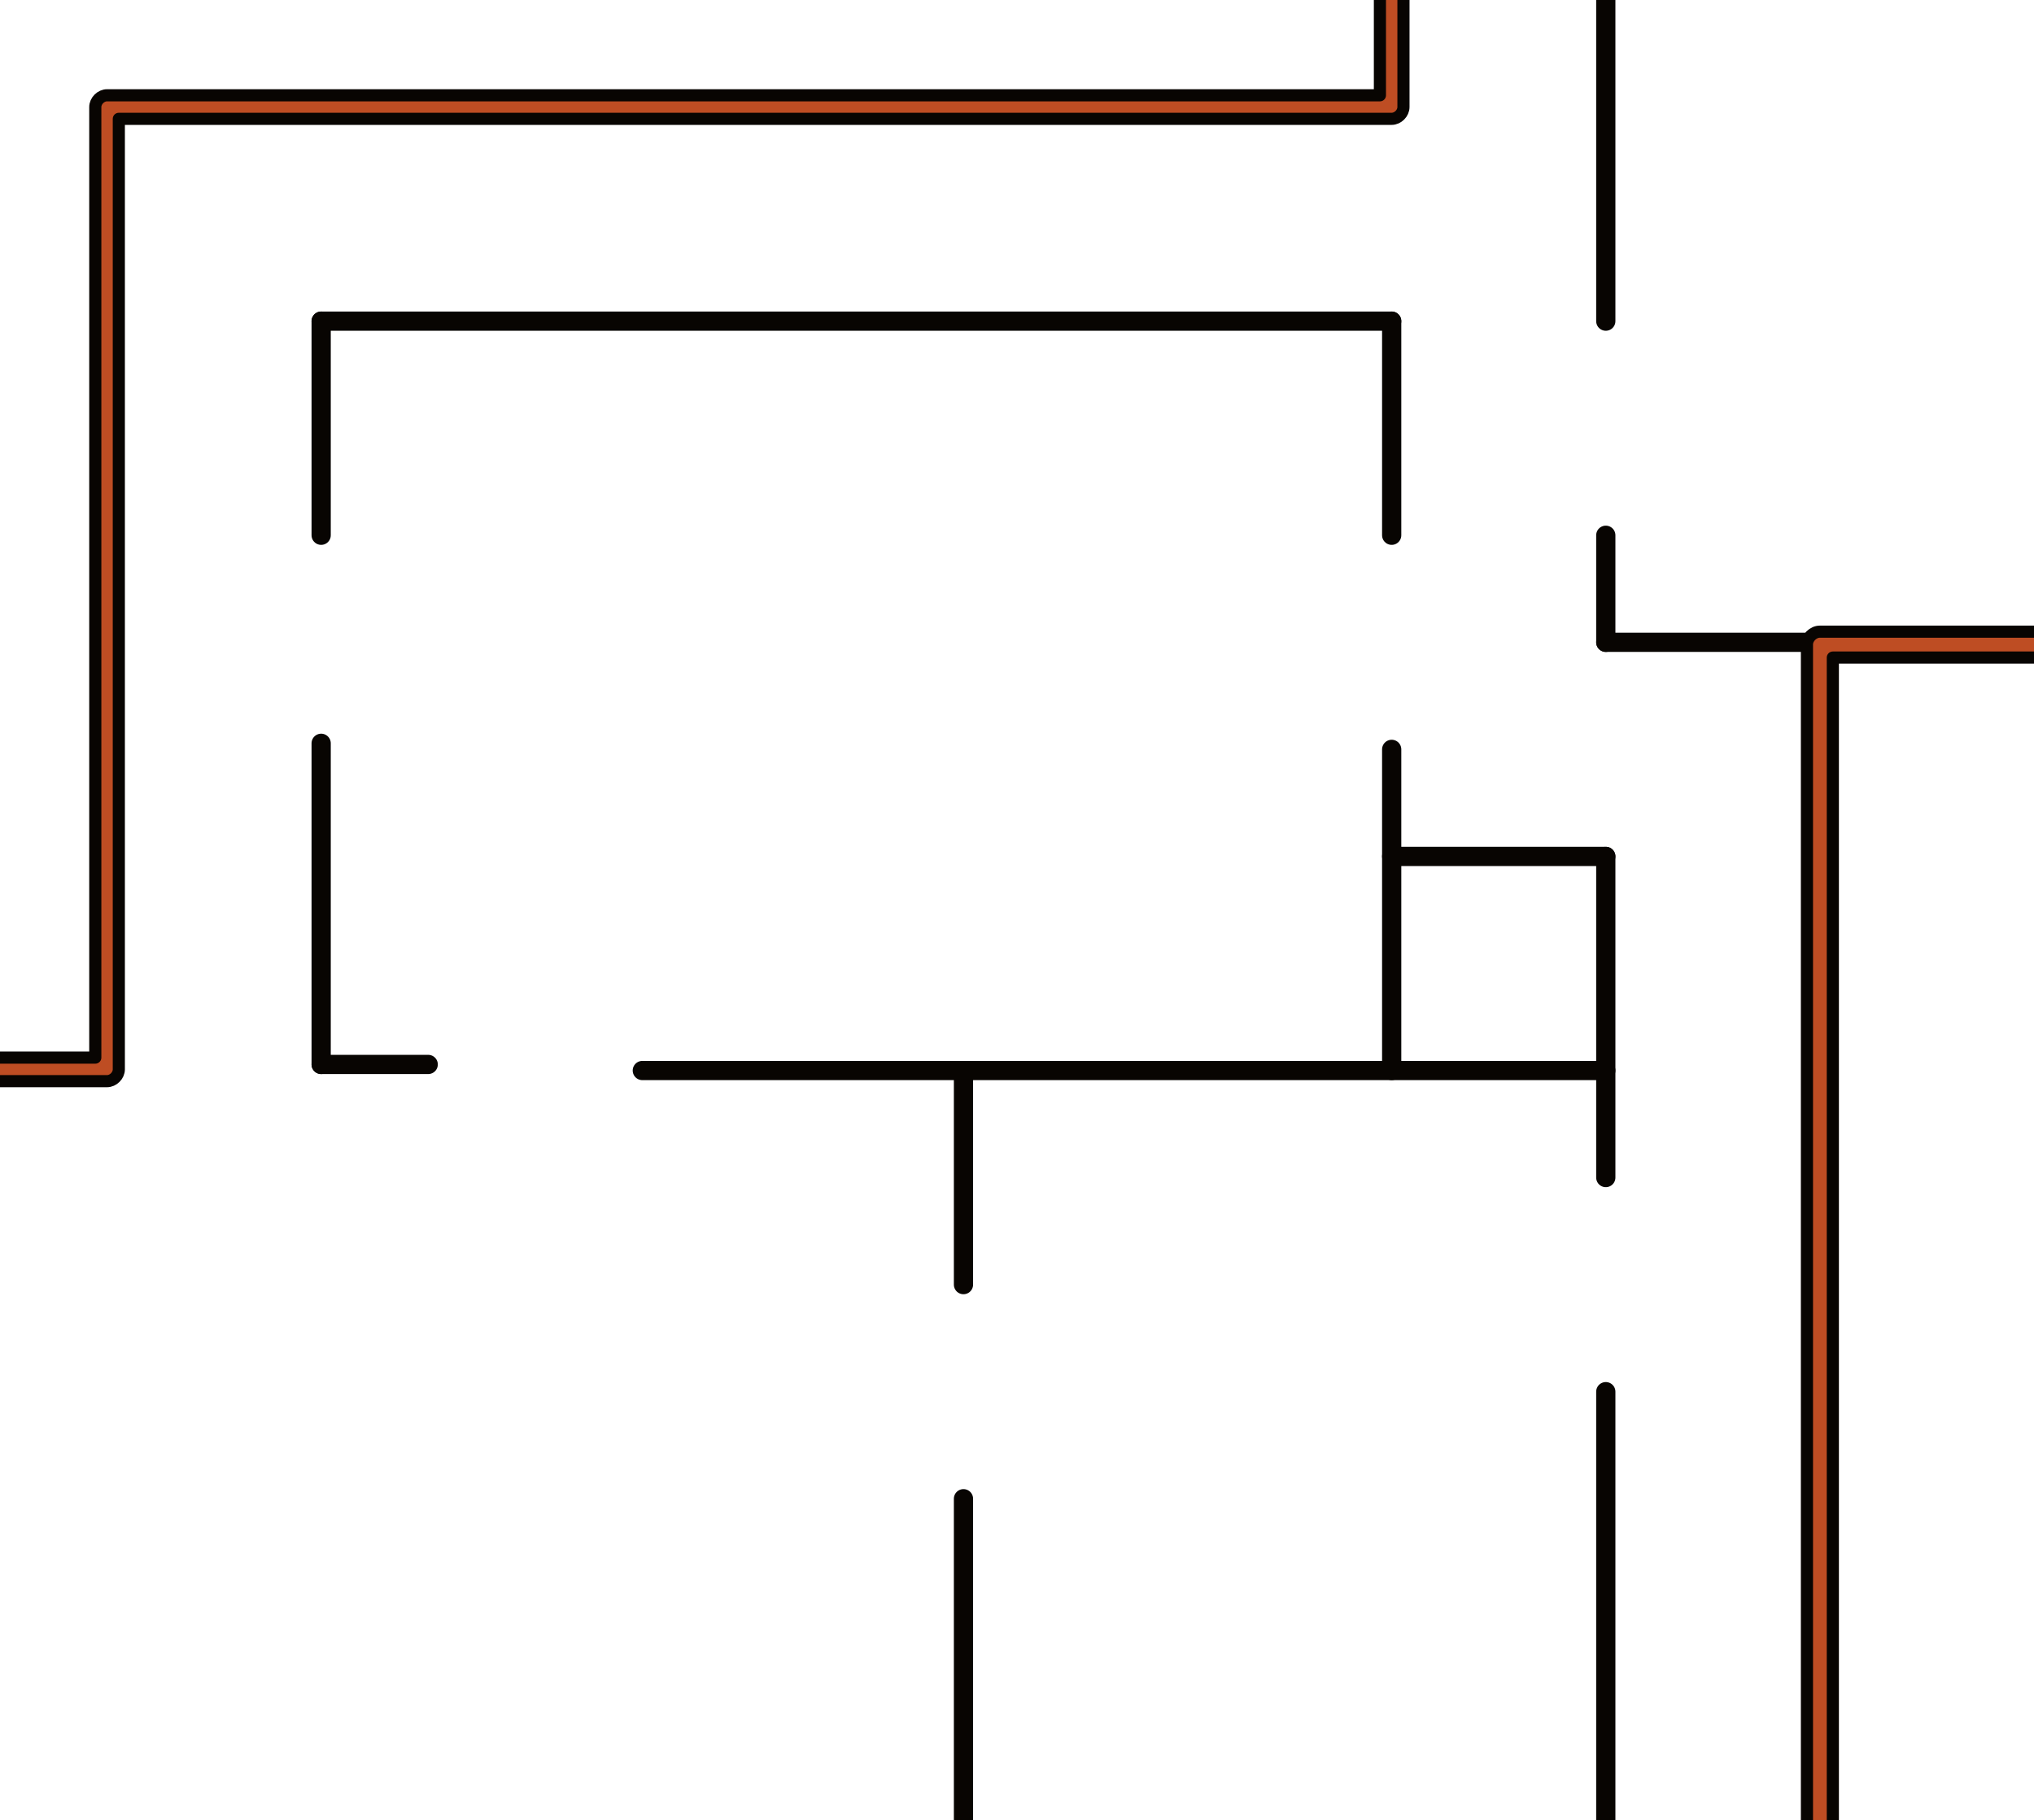
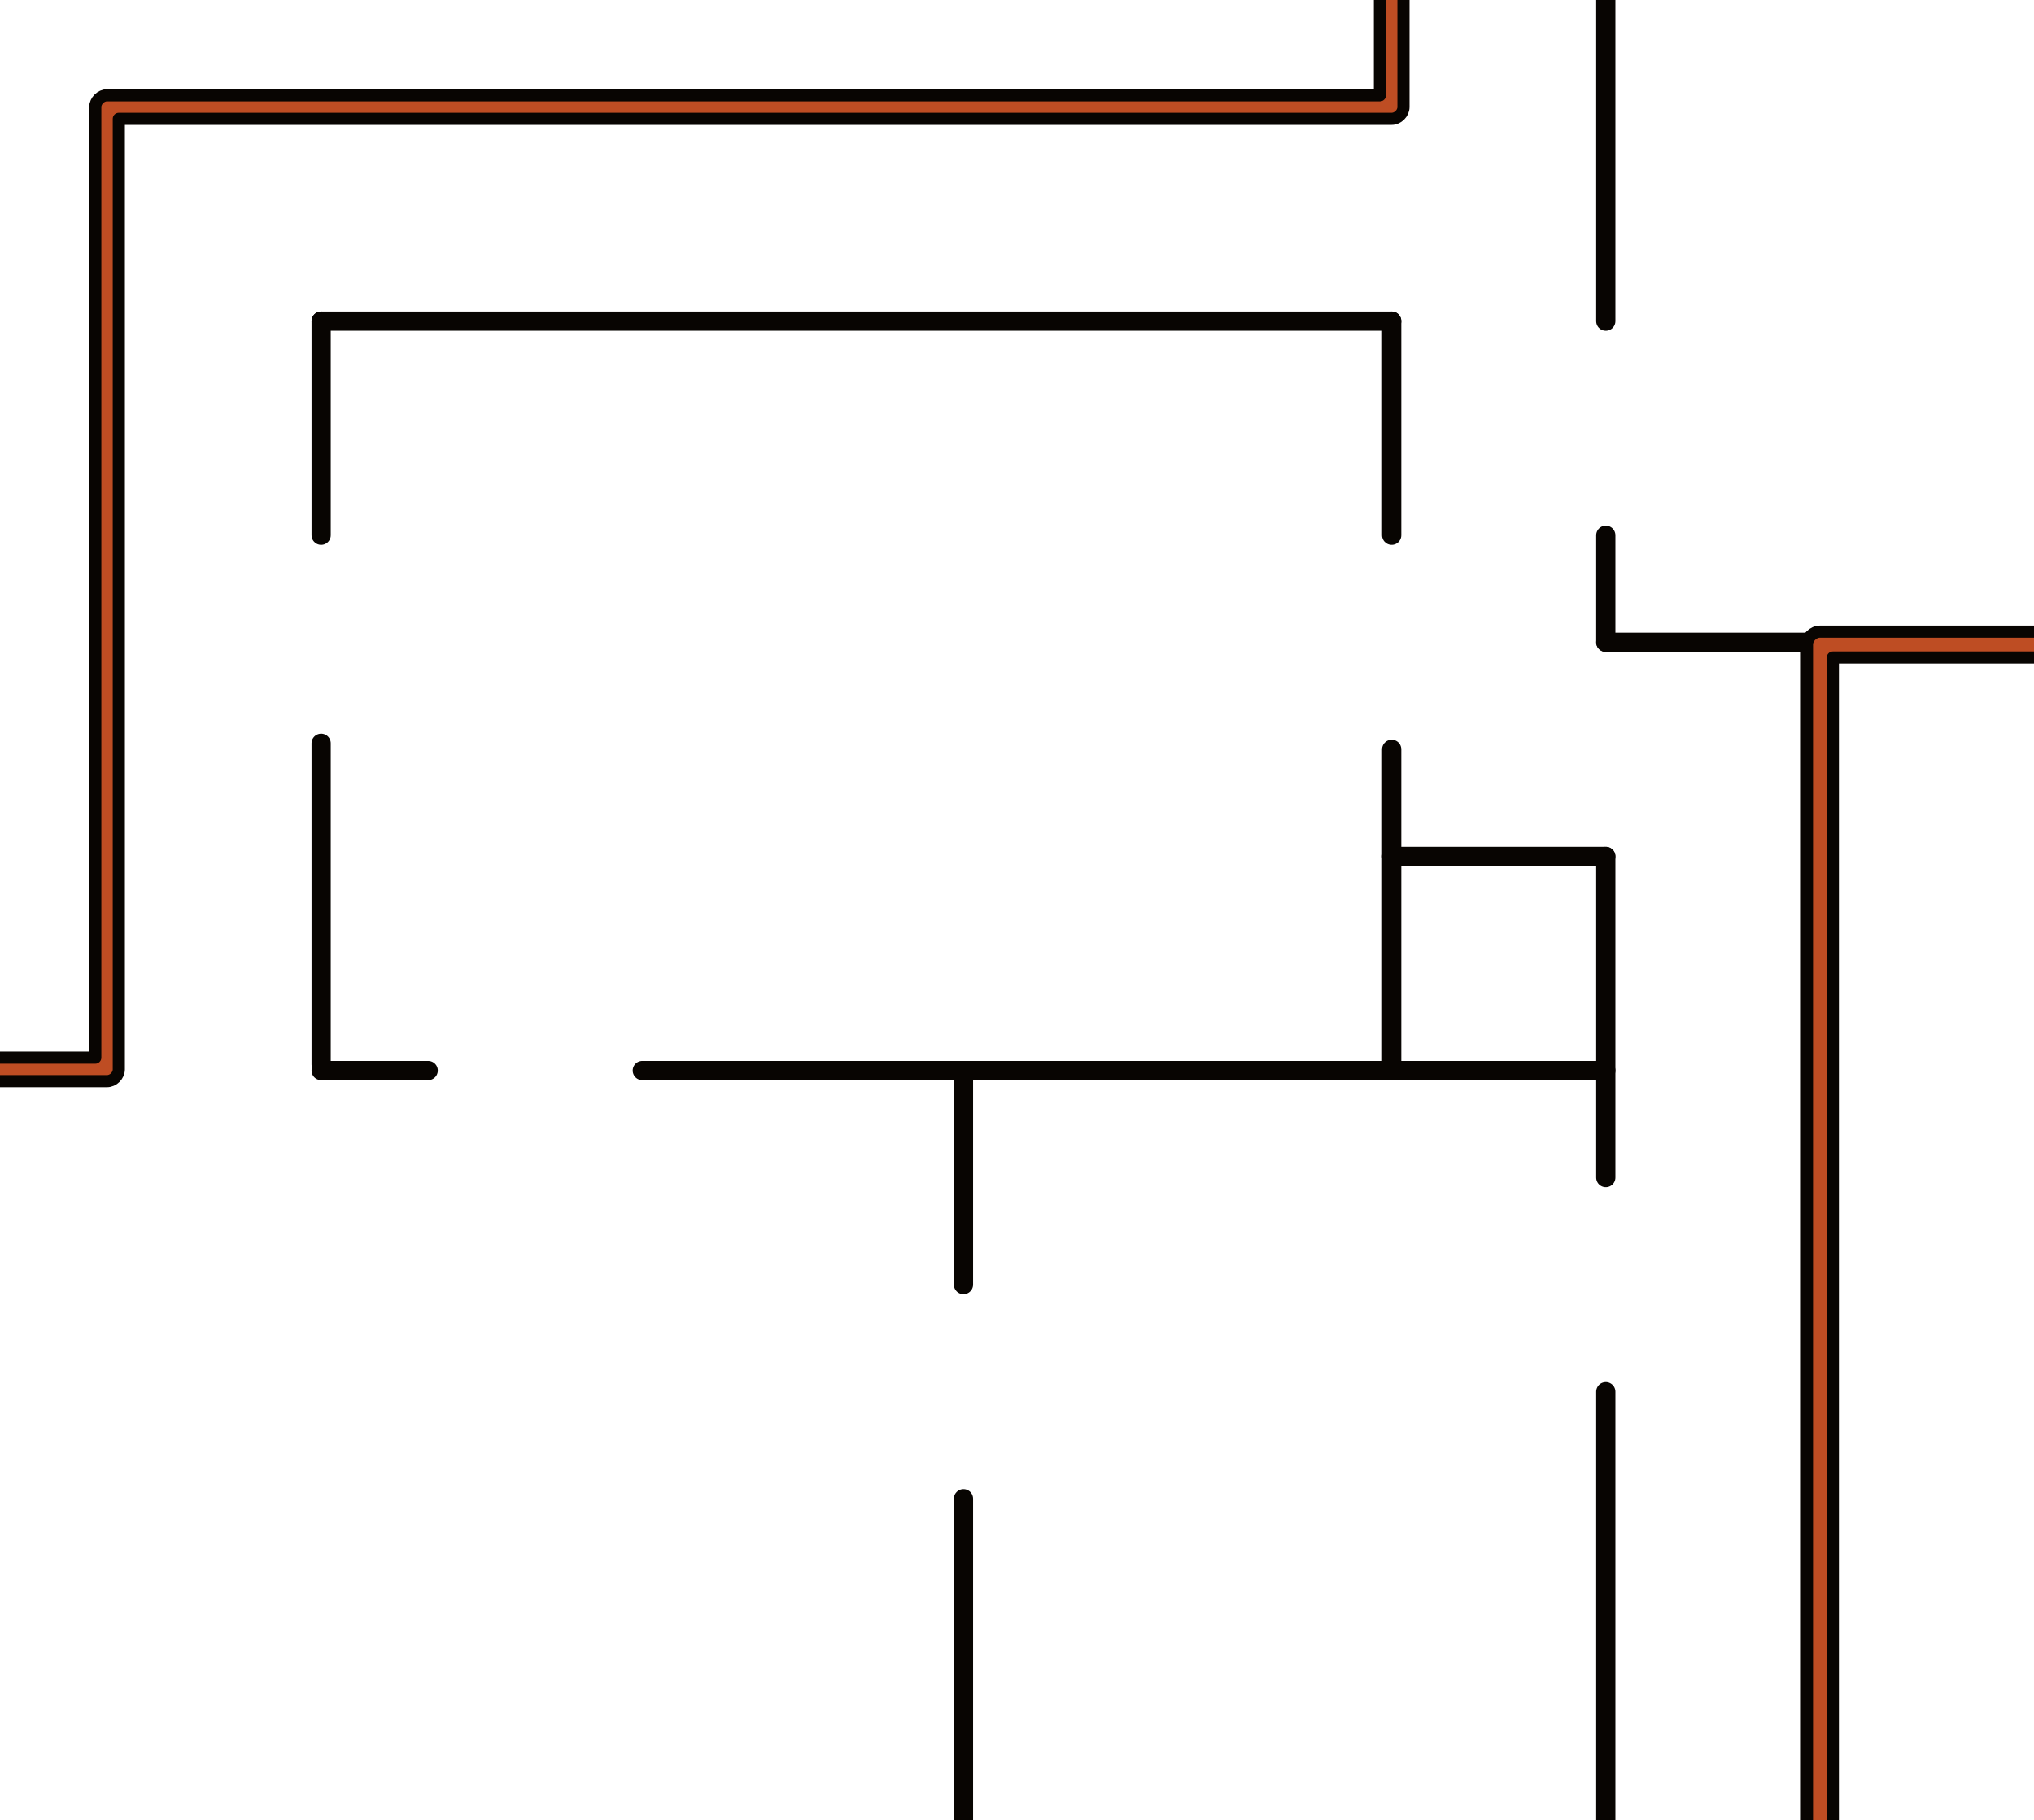
<svg xmlns="http://www.w3.org/2000/svg" width="1520" height="1360" viewBox="0 0 402.167 359.833" version="1.1" id="svg1">
  <defs id="defs1" />
  <g id="layer2" style="stroke-width:3.8;stroke-dasharray:none">
-     <path style="fill:#be4d23;fill-opacity:1;stroke:#080502;stroke-width:3.8;stroke-linecap:round;stroke-linejoin:round;stroke-dasharray:none;stroke-opacity:1" d="M 63.5,210.467 H 84.667" id="path7" />
+     <path style="fill:#be4d23;fill-opacity:1;stroke:#080502;stroke-width:3.8;stroke-linecap:round;stroke-linejoin:round;stroke-dasharray:none;stroke-opacity:1" d="M 63.5,211.667 H 84.667" id="path7" />
    <path style="fill:#be4d23;fill-opacity:1;stroke:#080502;stroke-width:3.8;stroke-linecap:round;stroke-linejoin:round;stroke-dasharray:none;stroke-opacity:1" d="M 63.5,210.467 V 146.967" id="path8" />
    <path style="fill:#be4d23;fill-opacity:1;stroke:#080502;stroke-width:3.8;stroke-linecap:round;stroke-linejoin:round;stroke-dasharray:none;stroke-opacity:1" d="M 63.5,105.833 V 63.5" id="path9" />
    <path style="fill:#be4d23;fill-opacity:1;stroke:#080502;stroke-width:3.8;stroke-linecap:round;stroke-linejoin:round;stroke-dasharray:none;stroke-opacity:1" d="M 275.167,63.5 H 63.5" id="path10" />
    <path style="fill:#be4d23;fill-opacity:1;stroke:#080502;stroke-width:3.8;stroke-linecap:round;stroke-linejoin:round;stroke-dasharray:none;stroke-opacity:1" d="m 275.167,105.833 v 0 -42.333" id="path11" />
    <path style="fill:#be4d23;fill-opacity:1;stroke:#080502;stroke-width:3.8;stroke-linecap:round;stroke-linejoin:round;stroke-dasharray:none;stroke-opacity:1" d="m 275.167,148.167 v 63.5" id="path12" />
    <path style="fill:#be4d23;fill-opacity:1;stroke:#080502;stroke-width:3.8;stroke-linecap:round;stroke-linejoin:round;stroke-dasharray:none;stroke-opacity:1" d="M 275.167,169.333 H 317.5" id="path13" />
    <path style="fill:#be4d23;fill-opacity:1;stroke:#080502;stroke-width:3.8;stroke-linecap:round;stroke-linejoin:round;stroke-dasharray:none;stroke-opacity:1" d="m 317.5,232.833 0,-63.5" id="path14" />
    <path style="fill:#be4d23;fill-opacity:1;stroke:#080502;stroke-width:3.8;stroke-linecap:round;stroke-linejoin:round;stroke-dasharray:none;stroke-opacity:1" d="M 317.5,211.667 H 127" id="path15" />
    <path style="fill:#be4d23;fill-opacity:1;stroke:#080502;stroke-width:3.8;stroke-linecap:round;stroke-linejoin:round;stroke-dasharray:none;stroke-opacity:1" d="m 190.5,211.667 v 42.333" id="path16" />
    <path style="fill:#be4d23;fill-opacity:1;stroke:#080502;stroke-width:3.8;stroke-linecap:round;stroke-linejoin:round;stroke-dasharray:none;stroke-opacity:1" d="m 190.5,296.333 v 63.5" id="path17" />
    <path style="fill:#be4d23;fill-opacity:1;stroke:#080502;stroke-width:3.8;stroke-linecap:round;stroke-linejoin:round;stroke-dasharray:none;stroke-opacity:1" d="m 317.5,275.167 v 84.667" id="path18" />
    <path style="fill:#be4d23;fill-opacity:1;stroke:#080502;stroke-width:3.8;stroke-linecap:round;stroke-linejoin:round;stroke-dasharray:none;stroke-opacity:1" d="m 317.5,127 h 42.333" id="path19" />
    <path style="fill:#be4d23;fill-opacity:1;stroke:#080502;stroke-width:3.8;stroke-linecap:round;stroke-linejoin:round;stroke-dasharray:none;stroke-opacity:1" d="M 317.5,105.833 V 127" id="path20" />
    <path style="fill:#be4d23;fill-opacity:1;stroke:#080502;stroke-width:3.8;stroke-linecap:round;stroke-linejoin:round;stroke-dasharray:none;stroke-opacity:1" d="M 317.5,63.5 317.5,0" id="path21" />
  </g>
  <g id="layer1">
    <path id="path3" style="baseline-shift:baseline;display:inline;overflow:visible;opacity:1;fill:#be4d23;stroke:#080502;stroke-width:2.4;stroke-linecap:round;stroke-linejoin:round;enable-background:accumulate;stop-color:#000000;stop-opacity:1" d="m 359.834,124.897 c -1.338,1.5e-4 -2.561,1.215 -2.561,2.553 v 0.006 l 0,232.378 v 0.006 c 0.003,1.339 1.224,2.554 2.562,2.553 h 0.004 c 1.336,-0.003 2.549,-1.217 2.553,-2.553 v -0.006 l 0,-229.818 h 39.773 c 1.341,-2e-5 2.561,-1.222 2.561,-2.562 v -0.004 c -0.003,-1.338 -1.223,-2.553 -2.561,-2.553 h -42.33 z" />
    <path id="path6" style="baseline-shift:baseline;display:inline;overflow:visible;opacity:1;fill:#be4d23;stroke:#080502;stroke-width:2.4;stroke-linecap:round;stroke-linejoin:round;enable-background:accumulate;stop-color:#000000;stop-opacity:1" d="M 275.164,-2.326 C 273.947,-2.324 272.841,-1.217 272.84,0 V 18.84 H 21.166 c -1.218,9.14e-4 -2.325,1.108 -2.326,2.326 l 0,187.951 H 0 c -1.218,7.9e-4 -2.325,1.108 -2.326,2.326 7.913e-4,1.218 1.108,2.325 2.326,2.326 h 21.166 c 1.218,-5e-5 2.327,-1.108 2.328,-2.326 l 0,-187.949 H 275.166 c 1.22,-5.7e-5 2.329,-1.11 2.328,-2.33 V 0 c -7.9e-4,-1.218 -1.11,-2.326 -2.328,-2.326 z" />
  </g>
</svg>
